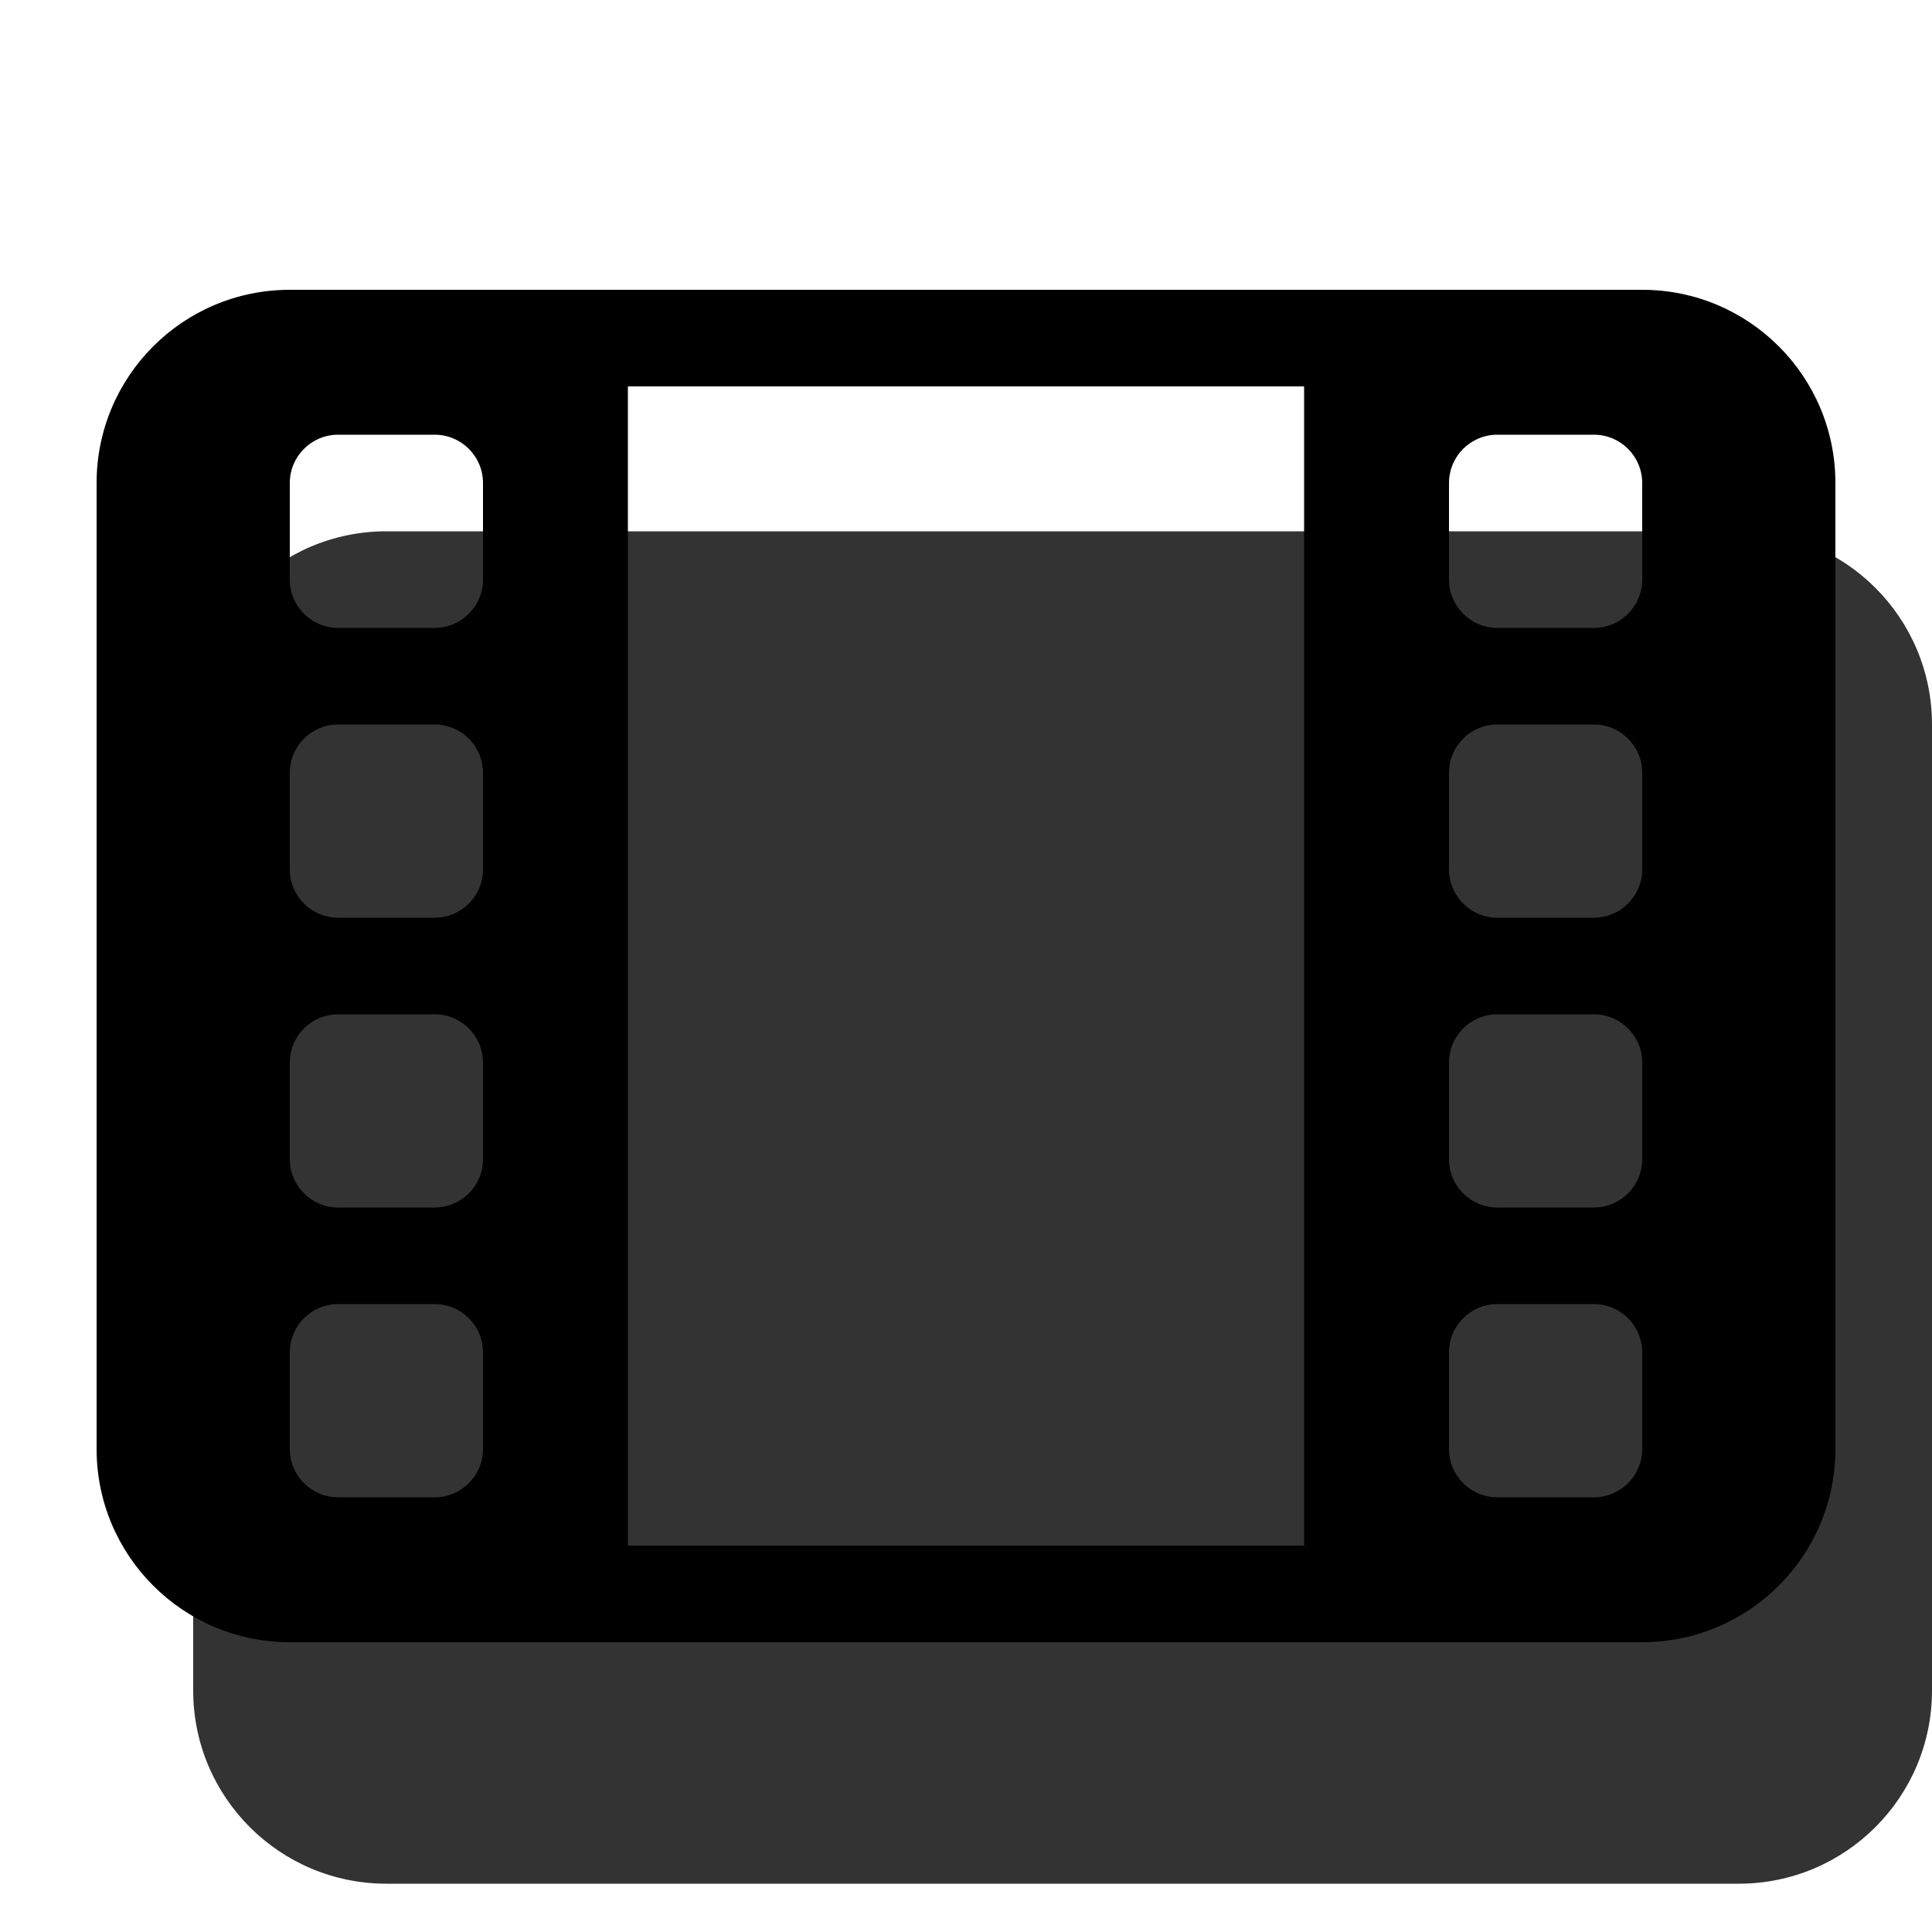
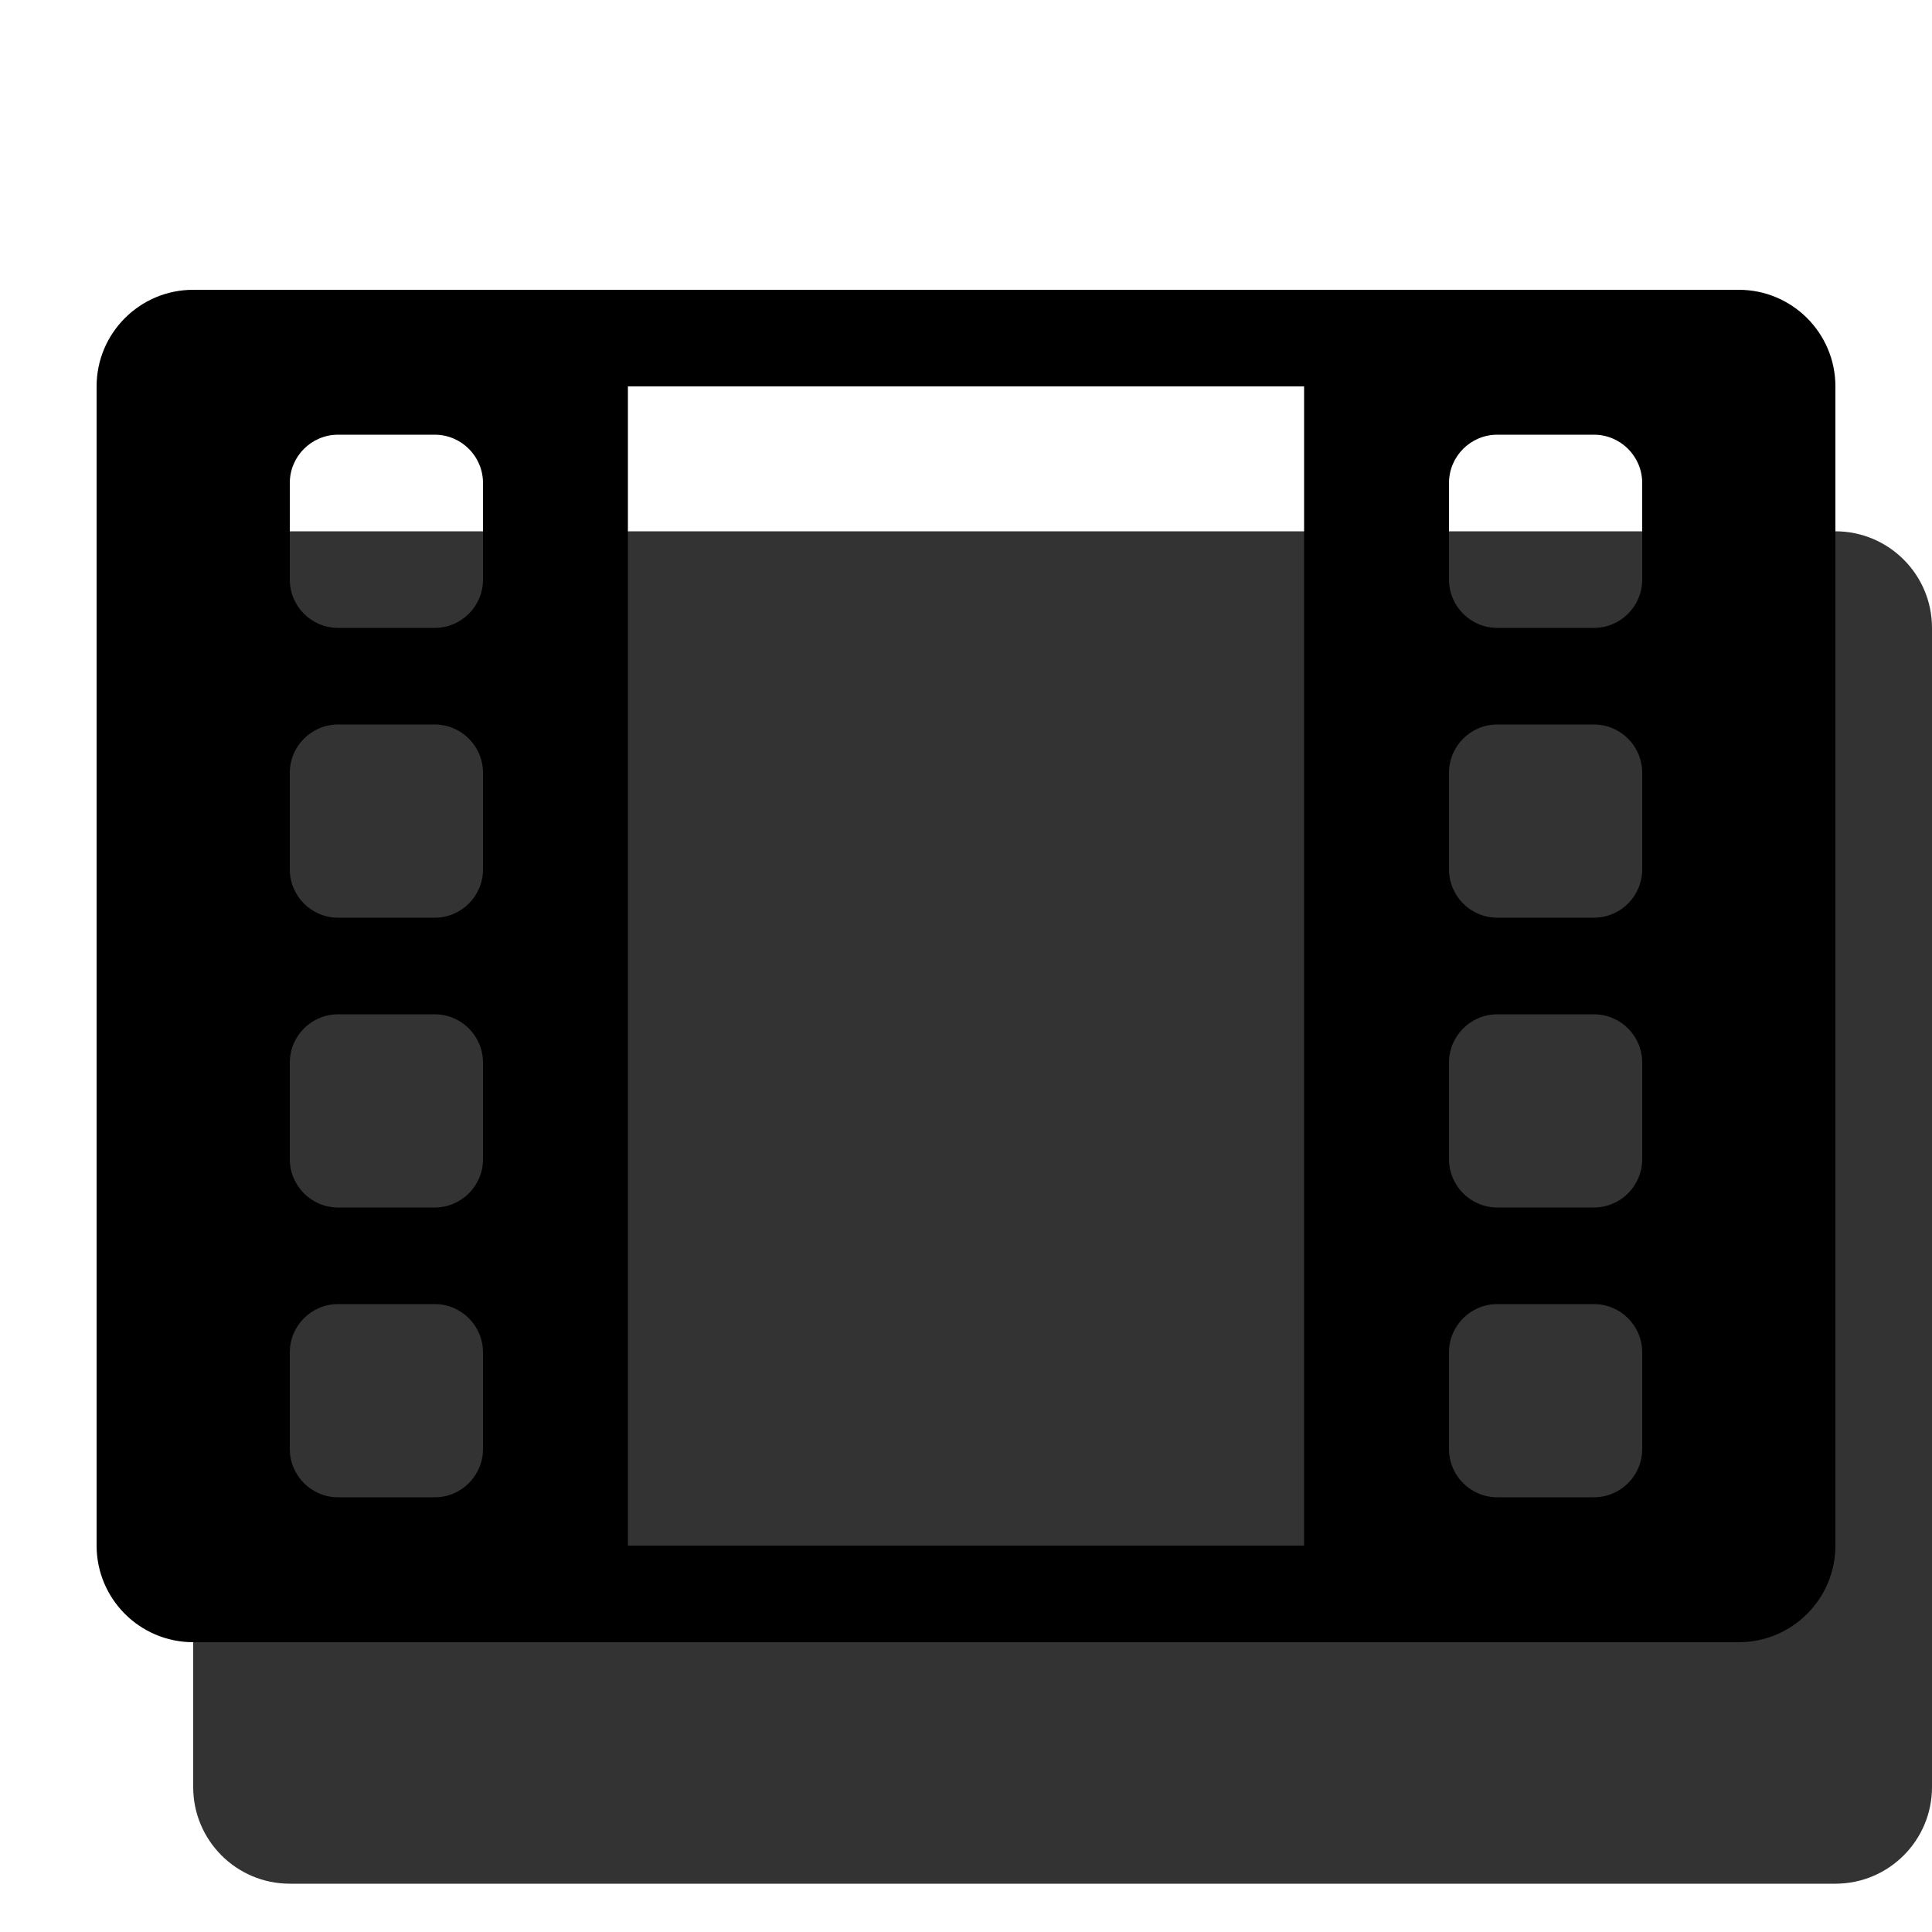
<svg xmlns="http://www.w3.org/2000/svg" style="" width="20" height="20" viewBox="0 0 20 20" fill="none">
-   <rect opacity="0.8" x="2" y="5.5" width="18" height="14" rx="2" fill="currentColor" />
-   <path fill-rule="evenodd" clip-rule="evenodd" d="M3 3H17C18.105 3 19 3.895 19 5V15C19 16.105 18.105 17 17 17H3C1.895 17 1 16.105 1 15V5C1 3.895 1.895 3 3 3ZM16.5 4.5H15.5C15.224 4.5 15 4.724 15 5V6C15 6.276 15.224 6.5 15.5 6.5H16.5C16.776 6.5 17 6.276 17 6V5C17 4.724 16.776 4.5 16.5 4.5ZM16.5 7.5H15.5C15.224 7.5 15 7.724 15 8V9C15 9.276 15.224 9.5 15.5 9.5H16.5C16.776 9.5 17 9.276 17 9V8C17 7.724 16.776 7.5 16.5 7.5ZM16.5 10.5H15.5C15.224 10.5 15 10.724 15 11V12C15 12.276 15.224 12.5 15.5 12.5H16.5C16.776 12.5 17 12.276 17 12V11C17 10.724 16.776 10.5 16.5 10.5ZM16.5 13.5H15.5C15.224 13.5 15 13.724 15 14V15C15 15.276 15.224 15.5 15.5 15.5H16.5C16.776 15.5 17 15.276 17 15V14C17 13.724 16.776 13.5 16.5 13.5ZM4.5 4.5H3.5C3.224 4.5 3 4.724 3 5V6C3 6.276 3.224 6.5 3.5 6.5H4.5C4.776 6.5 5 6.276 5 6V5C5 4.724 4.776 4.5 4.5 4.5ZM4.5 7.5H3.5C3.224 7.5 3 7.724 3 8V9C3 9.276 3.224 9.5 3.5 9.5H4.5C4.776 9.5 5 9.276 5 9V8C5 7.724 4.776 7.5 4.5 7.5ZM4.5 10.5H3.5C3.224 10.5 3 10.724 3 11V12C3 12.276 3.224 12.5 3.5 12.5H4.5C4.776 12.5 5 12.276 5 12V11C5 10.724 4.776 10.5 4.5 10.5ZM4.5 13.5H3.5C3.224 13.5 3 13.724 3 14V15C3 15.276 3.224 15.5 3.5 15.5H4.5C4.776 15.5 5 15.276 5 15V14C5 13.724 4.776 13.5 4.5 13.5ZM6.5 4V16H13.5V4H6.5Z" fill="black" />
+   <path opacity="0.8" d="M2 6.5C2 5.948 2.448 5.5 3 5.5H19C19.552 5.5 20 5.948 20 6.5V18.5C20 19.052 19.552 19.5 19 19.5H3C2.448 19.5 2 19.052 2 18.5V6.5Z" fill="currentColor" />
+   <path fill-rule="evenodd" clip-rule="evenodd" d="M2 3C1.448 3 1 3.448 1 4V16C1 16.552 1.448 17 2 17H18C18.552 17 19 16.552 19 16V4C19 3.448 18.552 3 18 3H2ZM15.5 4.5H16.5C16.776 4.5 17 4.724 17 5V6C17 6.276 16.776 6.5 16.5 6.5H15.5C15.224 6.5 15 6.276 15 6V5C15 4.724 15.224 4.5 15.5 4.5ZM16.5 7.5H15.5C15.224 7.5 15 7.724 15 8V9C15 9.276 15.224 9.5 15.5 9.5H16.5C16.776 9.5 17 9.276 17 9V8C17 7.724 16.776 7.5 16.5 7.5ZM15.5 10.5H16.5C16.776 10.5 17 10.724 17 11V12C17 12.276 16.776 12.5 16.5 12.5H15.5C15.224 12.5 15 12.276 15 12V11C15 10.724 15.224 10.5 15.5 10.5ZM16.5 13.5H15.5C15.224 13.5 15 13.724 15 14V15C15 15.276 15.224 15.5 15.5 15.5H16.5C16.776 15.5 17 15.276 17 15V14C17 13.724 16.776 13.5 16.5 13.5ZM3.5 4.5H4.5C4.776 4.5 5 4.724 5 5V6C5 6.276 4.776 6.5 4.5 6.5H3.5C3.224 6.5 3 6.276 3 6V5C3 4.724 3.224 4.5 3.5 4.5ZM4.5 7.5H3.5C3.224 7.5 3 7.724 3 8V9C3 9.276 3.224 9.5 3.5 9.5H4.5C4.776 9.5 5 9.276 5 9V8C5 7.724 4.776 7.5 4.5 7.5ZM3.5 10.5H4.5C4.776 10.5 5 10.724 5 11V12C5 12.276 4.776 12.5 4.5 12.5H3.5C3.224 12.5 3 12.276 3 12V11C3 10.724 3.224 10.5 3.5 10.5ZM4.5 13.5H3.5C3.224 13.5 3 13.724 3 14V15C3 15.276 3.224 15.5 3.5 15.5H4.5C4.776 15.5 5 15.276 5 15V14C5 13.724 4.776 13.5 4.5 13.5ZM6.5 16V4H13.5V16H6.5Z" fill="black" />
</svg>
